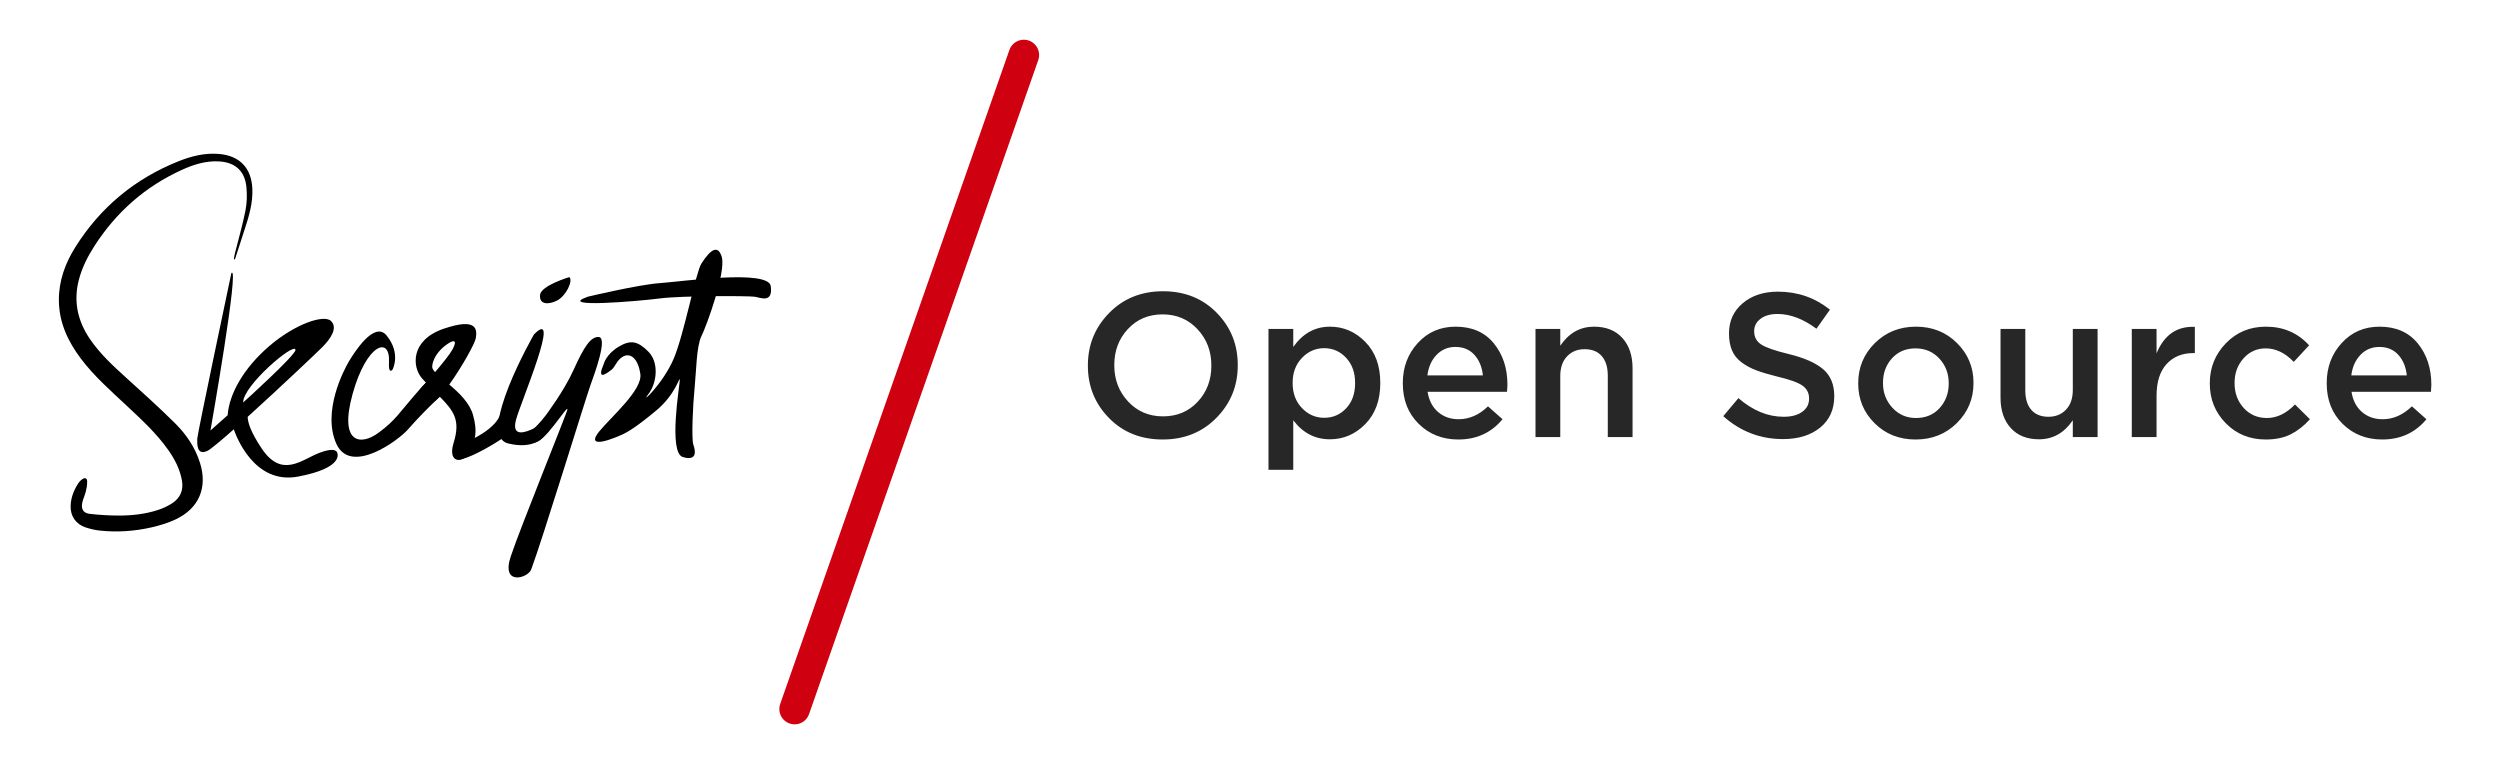
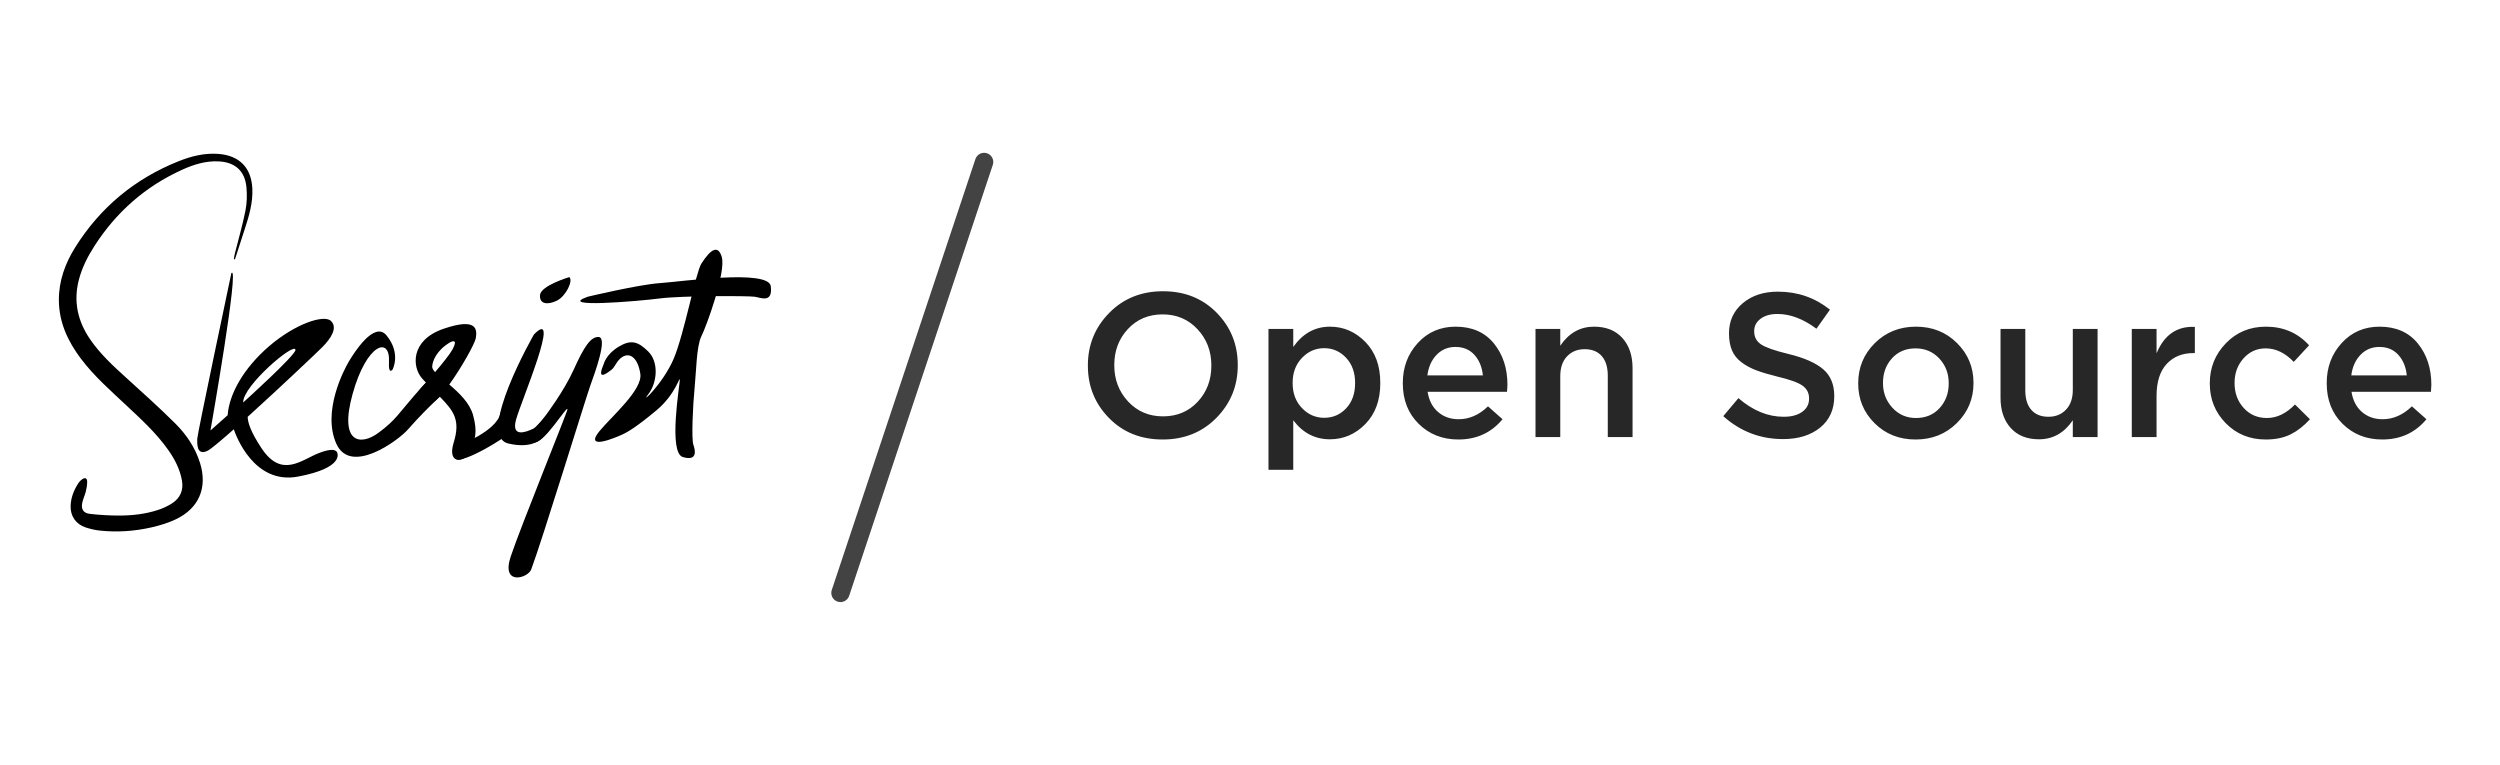
<svg xmlns="http://www.w3.org/2000/svg" width="818" height="250" viewBox="0 0 818 250">
-   <g fill="none" fill-rule="evenodd" transform="translate(19 18)">
-     <g fill="#000" fill-rule="nonzero" transform="translate(0 32)">
+   <g fill="none" fill-rule="evenodd" transform="translate(19 50)">
+     <g fill="#000" fill-rule="nonzero">
      <path d="M57.519,34.831 C57.619,34.232 57.678,33.623 57.825,33.036 C58.999,28.342 60.361,23.688 61.305,18.949 C61.804,16.446 61.879,13.77 61.629,11.223 C61.106,5.879 57.887,3.059 52.52,2.804 C48.3,2.603 44.376,3.83 40.614,5.533 C28.552,10.995 19.017,19.402 11.872,30.532 C9.641,34.007 7.791,37.664 6.768,41.69 C4.983,48.72 6.446,55.129 10.5,61.043 C13.781,65.827 17.998,69.715 22.267,73.579 C27.707,78.505 33.172,83.416 38.371,88.588 C42.003,92.201 44.867,96.45 46.436,101.438 C48.976,109.512 46.122,116.352 38.457,119.952 C35.977,121.116 33.283,121.935 30.605,122.548 C25.011,123.828 19.316,124.221 13.594,123.599 C12.061,123.433 10.524,123.066 9.056,122.585 C5.813,121.523 3.988,118.863 4.108,115.474 C4.205,112.72 5.222,110.25 6.719,107.975 C7.019,107.517 7.457,107.116 7.91,106.8 C8.799,106.179 9.487,106.43 9.517,107.496 C9.549,108.593 9.349,109.72 9.087,110.795 C8.781,112.049 8.178,113.234 7.918,114.494 C7.487,116.582 8.251,117.882 10.35,118.127 C13.513,118.497 16.715,118.69 19.901,118.691 C24.236,118.694 28.55,118.216 32.693,116.86 C34.318,116.328 35.932,115.592 37.358,114.655 C39.975,112.936 41.086,110.404 40.54,107.265 C39.889,103.522 38.18,100.245 36.007,97.175 C32.132,91.701 27.216,87.212 22.359,82.659 C17.16,77.785 11.78,73.087 7.464,67.347 C3.207,61.684 0.318,55.526 0.265,48.28 C0.218,41.874 2.347,36.107 5.687,30.799 C13.864,17.804 25.155,8.466 39.409,2.767 C43.61,1.088 47.971,-0.009 52.568,0.365 C59.395,0.921 63.276,4.931 63.568,11.786 C63.761,16.317 62.518,20.593 61.119,24.837 C60.051,28.078 59.024,31.332 57.97,34.578 C57.934,34.689 57.82,34.775 57.742,34.872 L57.519,34.831" />
      <path d="M91.349,98.191 C91.349,98.191 91.209,95.981 85.431,98.206 C79.652,100.432 73.211,106.636 66.594,96.699 C62.865,91.098 62.048,88.011 62.045,86.383 C72.213,77.173 84.684,65.369 86.419,63.625 C89.237,60.792 91.59,57.303 89.317,55.042 C87.045,52.78 77.522,55.979 69.066,63.265 C60.61,70.55 55.976,78.99 55.489,85.856 L49.866,90.856 C49.866,90.856 59.537,35.982 56.697,39.386 C56.697,39.386 45.531,92.178 45.535,93.591 C45.538,95.003 45.246,99.241 48.874,97.517 C49.917,97.021 53.235,94.239 57.497,90.462 C58.173,92.472 64.075,108.637 78.456,105.95 C93.783,103.087 91.349,98.191 91.349,98.191 Z M77.678,64.485 C77.772,66.179 60.563,81.694 60.563,81.694 C60.409,76.224 77.523,61.682 77.678,64.485 Z" />
      <path d="M109.433,70.942 C109.433,70.942 112.32,65.688 107.48,59.756 C103.463,54.833 96.788,65.531 95.174,68.237 C93.559,70.942 86.349,84.613 91.031,95.15 C95.712,105.687 111.381,94.039 114.41,90.593 C121.884,82.091 126.452,78.747 126.92,77.635 C127.388,76.523 127.323,67.24 119.118,76.496 C110.912,85.751 110.843,87.131 104.859,91.59 C99.115,95.87 91.811,95.301 96.384,78.85 C100.958,62.399 108.76,59.836 108.275,68.522 C108.04,72.734 109.433,70.942 109.433,70.942" />
      <path d="M126.175,57.559 C115.203,61.302 115.763,70.191 119.203,73.933 C119.596,74.359 119.993,74.783 120.393,75.203 C119.101,76.676 118.198,77.679 118.198,77.679 C114.696,84.856 120.16,81.694 122.075,81.694 C122.746,81.694 123.722,80.953 124.856,79.747 C129.537,84.515 131.712,87.506 129.44,94.835 C127.093,102.402 133.451,101.362 134.989,97.458 C136.463,93.716 137.309,91.405 135.796,85.856 C134.694,81.816 131.163,78.491 128.005,75.826 C132.034,70.24 136.387,62.429 136.68,60.657 C137.148,57.829 137.148,53.817 126.175,57.559 L126.175,57.559 Z M129.034,64.378 C128.207,65.899 125.735,68.96 123.36,71.763 C122.77,71.114 122.415,70.537 122.417,70.034 C122.428,68.2 123.84,64.669 128.128,62.097 C129.002,61.572 130.95,60.853 129.034,64.378 Z M159.519,85.952 C159.519,85.952 165.529,78.04 168.757,70.861 C171.986,63.682 174.245,60.115 176.872,60.26 C179.936,60.428 175.618,72.056 174.105,76.293 C172.591,80.531 158.278,127.127 154.811,136.33 C153.726,139.21 144.88,141.77 148.109,132.085 C151.337,122.399 166.672,84.741 166.672,83.931 C166.672,83.12 164.693,86.097 162.253,89.182 C159.812,92.267 157.104,95.371 155.081,94.707 C152.793,93.956 159.519,85.952 159.519,85.952 L159.519,85.952 Z M178.572,69.008 C178.572,69.008 179.317,65.914 183.454,63.431 C187.357,61.089 189.709,61.615 193.139,65.046 C196.569,68.476 196.103,75.109 193.139,78.968 C190.175,82.828 197.982,75.463 201.412,67.429 C204.842,59.396 208.625,39.169 210.492,36.252 C213.72,31.208 215.99,30.227 217.15,34.033 C218.645,38.936 212.129,56.79 210.503,60.001 C208.877,63.213 208.797,71.791 208.272,76.95 C207.72,82.386 207.196,93.624 207.869,95.514 C208.535,97.386 209.281,100.962 204.438,99.549 C199.596,98.137 203.43,75.941 203.43,74.327 C203.43,72.713 202.219,78.908 195.762,84.285 C189.305,89.662 186.335,91.426 184.362,92.296 C177.815,95.182 173.213,95.87 177.138,91.085 C181.063,86.301 191.323,77.556 190.516,72.309 C189.709,67.063 187.105,65.188 184.558,66.84 C182.798,67.982 182.243,70.05 181.172,70.905 C178.827,72.776 176.285,74.321 178.572,69.008 L178.572,69.008 Z" />
      <path d="M173.303,47.089 C173.303,47.089 189.98,43.104 196.909,42.637 C203.839,42.169 232.495,37.995 233.2,43.66 C233.905,49.325 229.912,47.387 227.915,47.089 C225.919,46.791 204.074,46.717 196.909,47.648 C189.745,48.579 162.702,50.852 173.303,47.089 M155.715,59.423 C155.715,59.423 136.683,92.55 147.297,95.106 C155.772,97.148 159.462,93.164 159.673,91.001 C160.412,83.401 157.217,89.454 155.435,90.295 C152.99,91.448 148.238,93.221 149.853,87.302 C151.467,81.383 164.888,50.08 155.715,59.423" />
      <path d="M131.56,95.495 C131.56,95.495 143.369,91.153 144.771,85.209 C146.173,79.264 149.891,89.813 147.314,92.067 C144.738,94.32 123.547,107.216 131.56,95.495 M167.272,40.67 C167.272,40.67 158.031,43.414 157.711,46.475 C157.391,49.535 160.18,49.852 163.193,48.381 C166.206,46.91 168.641,41.753 167.272,40.67" />
    </g>
-     <path fill="#272727" d="M361.408,125.804 C354.306,125.804 348.455,123.459 343.854,118.769 C339.253,114.079 336.953,108.384 336.953,101.684 L336.953,101.55 C336.953,94.85 339.276,89.133 343.921,84.398 C348.566,79.663 354.44,77.296 361.542,77.296 C368.644,77.296 374.495,79.641 379.096,84.331 C383.697,89.021 385.997,94.716 385.997,101.416 L385.997,101.55 C385.997,108.25 383.674,113.967 379.029,118.702 C374.384,123.437 368.51,125.804 361.408,125.804 Z M361.542,118.233 C366.143,118.233 369.928,116.636 372.899,113.442 C375.869,110.249 377.354,106.329 377.354,101.684 L377.354,101.55 C377.354,96.905 375.847,92.963 372.832,89.725 C369.816,86.486 366.009,84.867 361.408,84.867 C356.807,84.867 353.022,86.464 350.051,89.657 C347.081,92.851 345.596,96.771 345.596,101.416 L345.596,101.55 C345.596,106.195 347.103,110.137 350.118,113.376 C353.134,116.614 356.941,118.233 361.542,118.233 Z M396.047,135.72 L396.047,89.624 L404.154,89.624 L404.154,95.52 C407.281,91.098 411.278,88.887 416.147,88.887 C420.614,88.887 424.477,90.551 427.738,93.879 C430.999,97.206 432.629,101.662 432.629,107.245 L432.629,107.379 C432.629,112.962 430.999,117.418 427.738,120.746 C424.477,124.073 420.614,125.737 416.147,125.737 C411.278,125.737 407.281,123.66 404.154,119.506 L404.154,135.72 L396.047,135.72 Z M414.271,118.702 C417.13,118.702 419.53,117.664 421.474,115.587 C423.417,113.509 424.388,110.774 424.388,107.379 L424.388,107.245 C424.388,103.895 423.405,101.17 421.44,99.071 C419.475,96.972 417.085,95.922 414.271,95.922 C411.457,95.922 409.034,96.983 407.002,99.105 C404.969,101.226 403.953,103.94 403.953,107.245 L403.953,107.379 C403.953,110.684 404.969,113.398 407.002,115.519 C409.034,117.641 411.457,118.702 414.271,118.702 Z M458.156,125.804 C452.975,125.804 448.653,124.096 445.192,120.678 C441.73,117.261 439.999,112.851 439.999,107.446 L439.999,107.312 C439.999,102.175 441.629,97.82 444.89,94.247 C448.151,90.674 452.282,88.887 457.285,88.887 C462.645,88.887 466.81,90.707 469.781,94.347 C472.751,97.988 474.236,102.51 474.236,107.915 C474.236,108.362 474.191,109.121 474.102,110.193 L448.106,110.193 C448.553,113.007 449.692,115.207 451.523,116.793 C453.354,118.378 455.61,119.171 458.29,119.171 C461.774,119.171 464.968,117.764 467.871,114.95 L472.628,119.171 C468.965,123.593 464.141,125.804 458.156,125.804 Z M448.039,104.833 L466.196,104.833 C465.928,102.108 465.012,99.875 463.449,98.133 C461.886,96.391 459.809,95.52 457.218,95.52 C454.761,95.52 452.707,96.38 451.054,98.1 C449.401,99.819 448.396,102.064 448.039,104.833 Z M483.415,125 L483.415,89.624 L491.522,89.624 L491.522,95.118 C494.336,90.964 498.021,88.887 502.577,88.887 C506.508,88.887 509.59,90.115 511.823,92.572 C514.056,95.029 515.173,98.334 515.173,102.488 L515.173,125 L507.066,125 L507.066,104.9 C507.066,102.131 506.407,99.998 505.089,98.501 C503.772,97.005 501.907,96.257 499.495,96.257 C497.128,96.257 495.207,97.039 493.733,98.602 C492.259,100.165 491.522,102.309 491.522,105.034 L491.522,125 L483.415,125 Z M564.418,125.67 C556.959,125.67 550.437,123.169 544.854,118.166 L549.812,112.27 C554.502,116.335 559.438,118.367 564.619,118.367 C567.165,118.367 569.186,117.831 570.683,116.759 C572.179,115.687 572.927,114.258 572.927,112.471 L572.927,112.337 C572.927,110.595 572.212,109.21 570.783,108.183 C569.354,107.156 566.54,106.151 562.341,105.168 C559.661,104.498 557.428,103.828 555.641,103.158 C553.854,102.488 552.246,101.617 550.817,100.545 C549.388,99.473 548.349,98.167 547.702,96.626 C547.054,95.084 546.73,93.264 546.73,91.165 L546.73,91.031 C546.73,87.011 548.226,83.739 551.219,81.216 C554.212,78.692 558.053,77.43 562.743,77.43 C569.175,77.43 574.848,79.395 579.761,83.326 L575.339,89.557 C571.006,86.341 566.763,84.733 562.609,84.733 C560.286,84.733 558.433,85.258 557.048,86.308 C555.663,87.357 554.971,88.686 554.971,90.294 L554.971,90.428 C554.971,92.259 555.719,93.677 557.216,94.683 C558.712,95.688 561.671,96.726 566.093,97.798 C571.274,99.049 575.082,100.712 577.516,102.79 C579.951,104.867 581.168,107.781 581.168,111.533 L581.168,111.667 C581.168,116 579.627,119.417 576.545,121.918 C573.463,124.419 569.421,125.67 564.418,125.67 Z M607.767,125.804 C602.407,125.804 597.94,124.029 594.367,120.478 C590.794,116.926 589.007,112.605 589.007,107.513 L589.007,107.379 C589.007,102.242 590.816,97.876 594.434,94.281 C598.052,90.685 602.541,88.887 607.901,88.887 C613.261,88.887 617.739,90.674 621.335,94.247 C624.93,97.82 626.728,102.153 626.728,107.245 L626.728,107.379 C626.728,112.471 624.919,116.815 621.301,120.41 C617.683,124.006 613.172,125.804 607.767,125.804 Z M607.901,118.769 C611.117,118.769 613.708,117.675 615.673,115.486 C617.638,113.297 618.621,110.64 618.621,107.513 L618.621,107.379 C618.621,104.208 617.594,101.517 615.539,99.305 C613.484,97.094 610.894,95.989 607.767,95.989 C604.596,95.989 602.027,97.072 600.062,99.239 C598.097,101.405 597.114,104.074 597.114,107.245 L597.114,107.379 C597.114,110.506 598.141,113.186 600.196,115.419 C602.251,117.652 604.819,118.769 607.901,118.769 Z M648.168,125.737 C644.237,125.737 641.155,124.509 638.922,122.052 C636.689,119.595 635.572,116.29 635.572,112.136 L635.572,89.624 L643.679,89.624 L643.679,109.724 C643.679,112.493 644.338,114.626 645.655,116.123 C646.973,117.619 648.838,118.367 651.25,118.367 C653.617,118.367 655.538,117.585 657.012,116.022 C658.486,114.459 659.223,112.315 659.223,109.59 L659.223,89.624 L667.33,89.624 L667.33,125 L659.223,125 L659.223,119.506 C656.409,123.66 652.724,125.737 648.168,125.737 Z M678.519,125 L678.519,89.624 L686.626,89.624 L686.626,97.597 C689.127,91.567 693.304,88.686 699.155,88.954 L699.155,97.53 L698.686,97.53 C695.023,97.53 692.098,98.725 689.909,101.115 C687.72,103.504 686.626,106.977 686.626,111.533 L686.626,125 L678.519,125 Z M722.337,125.804 C717.111,125.804 712.756,124.029 709.272,120.478 C705.788,116.926 704.046,112.605 704.046,107.513 L704.046,107.379 C704.046,102.287 705.799,97.932 709.306,94.314 C712.812,90.696 717.178,88.887 722.404,88.887 C728.121,88.887 732.834,90.919 736.541,94.984 L731.516,100.411 C728.702,97.463 725.642,95.989 722.337,95.989 C719.434,95.989 717.011,97.083 715.067,99.272 C713.124,101.461 712.153,104.118 712.153,107.245 L712.153,107.379 C712.153,110.595 713.147,113.297 715.135,115.486 C717.122,117.675 719.657,118.769 722.739,118.769 C726,118.769 729.059,117.295 731.918,114.347 L736.809,119.171 C734.888,121.315 732.8,122.956 730.544,124.096 C728.289,125.235 725.553,125.804 722.337,125.804 Z M760.46,125.804 C755.279,125.804 750.957,124.096 747.495,120.678 C744.034,117.261 742.303,112.851 742.303,107.446 L742.303,107.312 C742.303,102.175 743.933,97.82 747.194,94.247 C750.455,90.674 754.586,88.887 759.589,88.887 C764.949,88.887 769.114,90.707 772.085,94.347 C775.055,97.988 776.54,102.51 776.54,107.915 C776.54,108.362 776.495,109.121 776.406,110.193 L750.41,110.193 C750.857,113.007 751.996,115.207 753.827,116.793 C755.658,118.378 757.914,119.171 760.594,119.171 C764.078,119.171 767.272,117.764 770.175,114.95 L774.932,119.171 C771.269,123.593 766.445,125.804 760.46,125.804 Z M750.343,104.833 L768.5,104.833 C768.232,102.108 767.316,99.875 765.753,98.133 C764.19,96.391 762.113,95.52 759.522,95.52 C757.065,95.52 755.011,96.38 753.358,98.1 C751.705,99.819 750.7,102.064 750.343,104.833 Z" />
-     <path stroke="#CF000F" stroke-linecap="round" stroke-width="10" d="M316,0 L241,214" />
+     <path fill="#272727" d="M361.408,93.804 C354.306,93.804 348.455,91.459 343.854,86.769 C339.253,82.079 336.953,76.384 336.953,69.684 L336.953,69.55 C336.953,62.85 339.276,57.133 343.921,52.398 C348.566,47.663 354.44,45.296 361.542,45.296 C368.644,45.296 374.495,47.641 379.096,52.331 C383.697,57.021 385.997,62.716 385.997,69.416 L385.997,69.55 C385.997,76.25 383.674,81.967 379.029,86.702 C374.384,91.437 368.51,93.804 361.408,93.804 Z M361.542,86.233 C366.143,86.233 369.928,84.636 372.899,81.442 C375.869,78.249 377.354,74.329 377.354,69.684 L377.354,69.55 C377.354,64.905 375.847,60.963 372.832,57.724 C369.816,54.486 366.009,52.867 361.408,52.867 C356.807,52.867 353.022,54.464 350.051,57.657 C347.081,60.851 345.596,64.771 345.596,69.416 L345.596,69.55 C345.596,74.195 347.103,78.137 350.118,81.376 C353.134,84.614 356.941,86.233 361.542,86.233 Z M396.047,103.72 L396.047,57.624 L404.154,57.624 L404.154,63.52 C407.281,59.098 411.278,56.887 416.147,56.887 C420.614,56.887 424.477,58.551 427.738,61.879 C430.999,65.206 432.629,69.662 432.629,75.245 L432.629,75.379 C432.629,80.962 430.999,85.418 427.738,88.746 C424.477,92.073 420.614,93.737 416.147,93.737 C411.278,93.737 407.281,91.66 404.154,87.506 L404.154,103.72 L396.047,103.72 Z M414.271,86.702 C417.13,86.702 419.53,85.664 421.474,83.587 C423.417,81.509 424.388,78.774 424.388,75.379 L424.388,75.245 C424.388,71.895 423.405,69.17 421.44,67.071 C419.475,64.972 417.085,63.922 414.271,63.922 C411.457,63.922 409.034,64.983 407.002,67.105 C404.969,69.226 403.953,71.94 403.953,75.245 L403.953,75.379 C403.953,78.684 404.969,81.398 407.002,83.519 C409.034,85.641 411.457,86.702 414.271,86.702 Z M458.156,93.804 C452.975,93.804 448.653,92.096 445.192,88.678 C441.73,85.261 439.999,80.851 439.999,75.446 L439.999,75.312 C439.999,70.175 441.629,65.82 444.89,62.247 C448.151,58.674 452.282,56.887 457.285,56.887 C462.645,56.887 466.81,58.707 469.781,62.347 C472.751,65.988 474.236,70.51 474.236,75.915 C474.236,76.362 474.191,77.121 474.102,78.193 L448.106,78.193 C448.553,81.007 449.692,83.207 451.523,84.793 C453.354,86.378 455.61,87.171 458.29,87.171 C461.774,87.171 464.968,85.764 467.871,82.95 L472.628,87.171 C468.965,91.593 464.141,93.804 458.156,93.804 Z M448.039,72.833 L466.196,72.833 C465.928,70.108 465.012,67.875 463.449,66.133 C461.886,64.391 459.809,63.52 457.218,63.52 C454.761,63.52 452.707,64.38 451.054,66.1 C449.401,67.819 448.396,70.064 448.039,72.833 Z M483.415,93 L483.415,57.624 L491.522,57.624 L491.522,63.118 C494.336,58.964 498.021,56.887 502.577,56.887 C506.508,56.887 509.59,58.115 511.823,60.572 C514.056,63.029 515.173,66.334 515.173,70.488 L515.173,93 L507.066,93 L507.066,72.9 C507.066,70.131 506.407,67.998 505.089,66.501 C503.772,65.005 501.907,64.257 499.495,64.257 C497.128,64.257 495.207,65.039 493.733,66.602 C492.259,68.165 491.522,70.309 491.522,73.034 L491.522,93 L483.415,93 Z M564.418,93.67 C556.959,93.67 550.437,91.169 544.854,86.166 L549.812,80.27 C554.502,84.335 559.438,86.367 564.619,86.367 C567.165,86.367 569.186,85.831 570.683,84.759 C572.179,83.687 572.927,82.258 572.927,80.471 L572.927,80.337 C572.927,78.595 572.212,77.21 570.783,76.183 C569.354,75.156 566.54,74.151 562.341,73.168 C559.661,72.498 557.428,71.828 555.641,71.158 C553.854,70.488 552.246,69.617 550.817,68.545 C549.388,67.473 548.349,66.167 547.702,64.626 C547.054,63.084 546.73,61.264 546.73,59.165 L546.73,59.031 C546.73,55.011 548.226,51.739 551.219,49.215 C554.212,46.692 558.053,45.43 562.743,45.43 C569.175,45.43 574.848,47.395 579.761,51.326 L575.339,57.557 C571.006,54.341 566.763,52.733 562.609,52.733 C560.286,52.733 558.433,53.258 557.048,54.307 C555.663,55.357 554.971,56.686 554.971,58.294 L554.971,58.428 C554.971,60.259 555.719,61.677 557.216,62.682 C558.712,63.688 561.671,64.726 566.093,65.798 C571.274,67.049 575.082,68.712 577.516,70.79 C579.951,72.867 581.168,75.781 581.168,79.533 L581.168,79.667 C581.168,84 579.627,87.417 576.545,89.918 C573.463,92.419 569.421,93.67 564.418,93.67 Z M607.767,93.804 C602.407,93.804 597.94,92.029 594.367,88.478 C590.794,84.926 589.007,80.605 589.007,75.513 L589.007,75.379 C589.007,70.242 590.816,65.876 594.434,62.281 C598.052,58.685 602.541,56.887 607.901,56.887 C613.261,56.887 617.739,58.674 621.335,62.247 C624.93,65.82 626.728,70.153 626.728,75.245 L626.728,75.379 C626.728,80.471 624.919,84.815 621.301,88.41 C617.683,92.006 613.172,93.804 607.767,93.804 Z M607.901,86.769 C611.117,86.769 613.708,85.675 615.673,83.486 C617.638,81.297 618.621,78.64 618.621,75.513 L618.621,75.379 C618.621,72.208 617.594,69.517 615.539,67.305 C613.484,65.094 610.894,63.989 607.767,63.989 C604.596,63.989 602.027,65.072 600.062,67.239 C598.097,69.405 597.114,72.074 597.114,75.245 L597.114,75.379 C597.114,78.506 598.141,81.186 600.196,83.419 C602.251,85.652 604.819,86.769 607.901,86.769 Z M648.168,93.737 C644.237,93.737 641.155,92.509 638.922,90.052 C636.689,87.595 635.572,84.29 635.572,80.136 L635.572,57.624 L643.679,57.624 L643.679,77.724 C643.679,80.493 644.338,82.626 645.655,84.123 C646.973,85.619 648.838,86.367 651.25,86.367 C653.617,86.367 655.538,85.585 657.012,84.022 C658.486,82.459 659.223,80.315 659.223,77.59 L659.223,57.624 L667.33,57.624 L667.33,93 L659.223,93 L659.223,87.506 C656.409,91.66 652.724,93.737 648.168,93.737 Z M678.519,93 L678.519,57.624 L686.626,57.624 L686.626,65.597 C689.127,59.567 693.304,56.686 699.155,56.954 L699.155,65.53 L698.686,65.53 C695.023,65.53 692.098,66.725 689.909,69.115 C687.72,71.504 686.626,74.977 686.626,79.533 L686.626,93 L678.519,93 Z M722.337,93.804 C717.111,93.804 712.756,92.029 709.272,88.478 C705.788,84.926 704.046,80.605 704.046,75.513 L704.046,75.379 C704.046,70.287 705.799,65.932 709.306,62.314 C712.812,58.696 717.178,56.887 722.404,56.887 C728.121,56.887 732.834,58.919 736.541,62.984 L731.516,68.411 C728.702,65.463 725.642,63.989 722.337,63.989 C719.434,63.989 717.011,65.083 715.067,67.272 C713.124,69.461 712.153,72.118 712.153,75.245 L712.153,75.379 C712.153,78.595 713.147,81.297 715.135,83.486 C717.122,85.675 719.657,86.769 722.739,86.769 C726,86.769 729.059,85.295 731.918,82.347 L736.809,87.171 C734.888,89.315 732.8,90.956 730.544,92.096 C728.289,93.235 725.553,93.804 722.337,93.804 Z M760.46,93.804 C755.279,93.804 750.957,92.096 747.495,88.678 C744.034,85.261 742.303,80.851 742.303,75.446 L742.303,75.312 C742.303,70.175 743.933,65.82 747.194,62.247 C750.455,58.674 754.586,56.887 759.589,56.887 C764.949,56.887 769.114,58.707 772.085,62.347 C775.055,65.988 776.54,70.51 776.54,75.915 C776.54,76.362 776.495,77.121 776.406,78.193 L750.41,78.193 C750.857,81.007 751.996,83.207 753.827,84.793 C755.658,86.378 757.914,87.171 760.594,87.171 C764.078,87.171 767.272,85.764 770.175,82.95 L774.932,87.171 C771.269,91.593 766.445,93.804 760.46,93.804 Z M750.343,72.833 L768.5,72.833 C768.232,70.108 767.316,67.875 765.753,66.133 C764.19,64.391 762.113,63.52 759.522,63.52 C757.065,63.52 755.011,64.38 753.358,66.1 C751.705,67.819 750.7,70.064 750.343,72.833 Z" />
+     <path stroke="#434343" stroke-linecap="round" stroke-width="6" d="M303,3 L256,144" />
  </g>
</svg>
